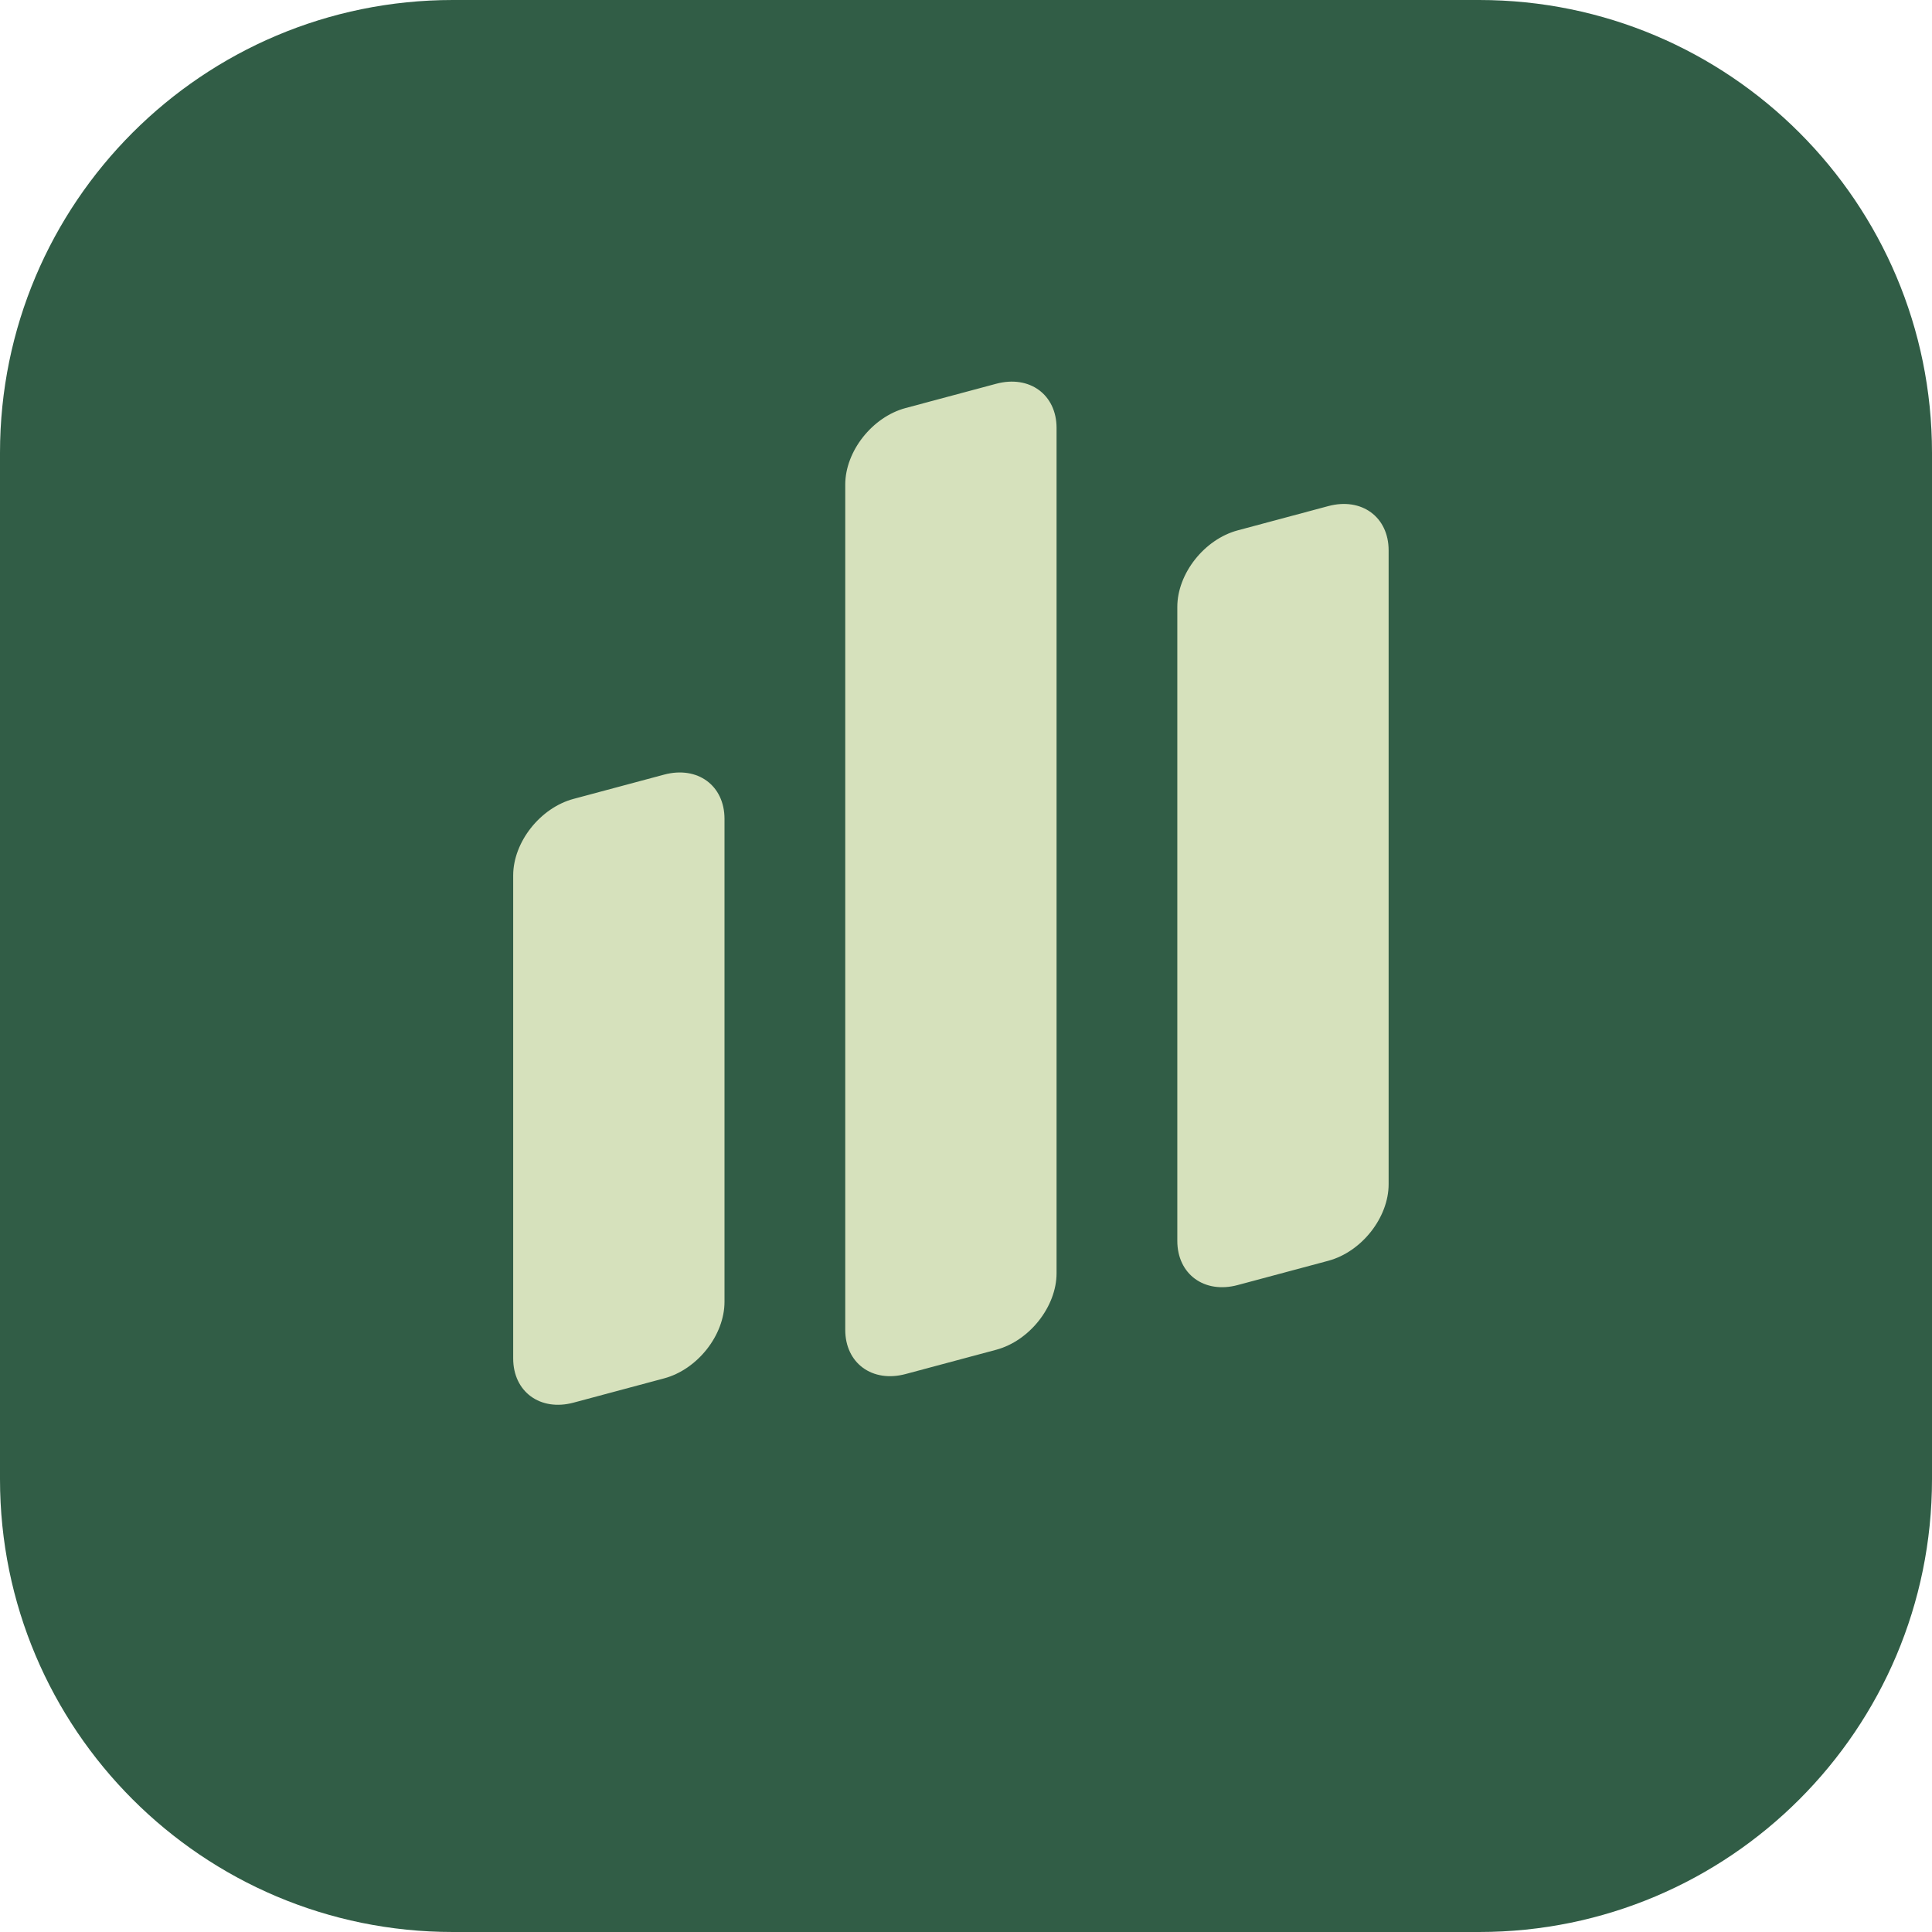
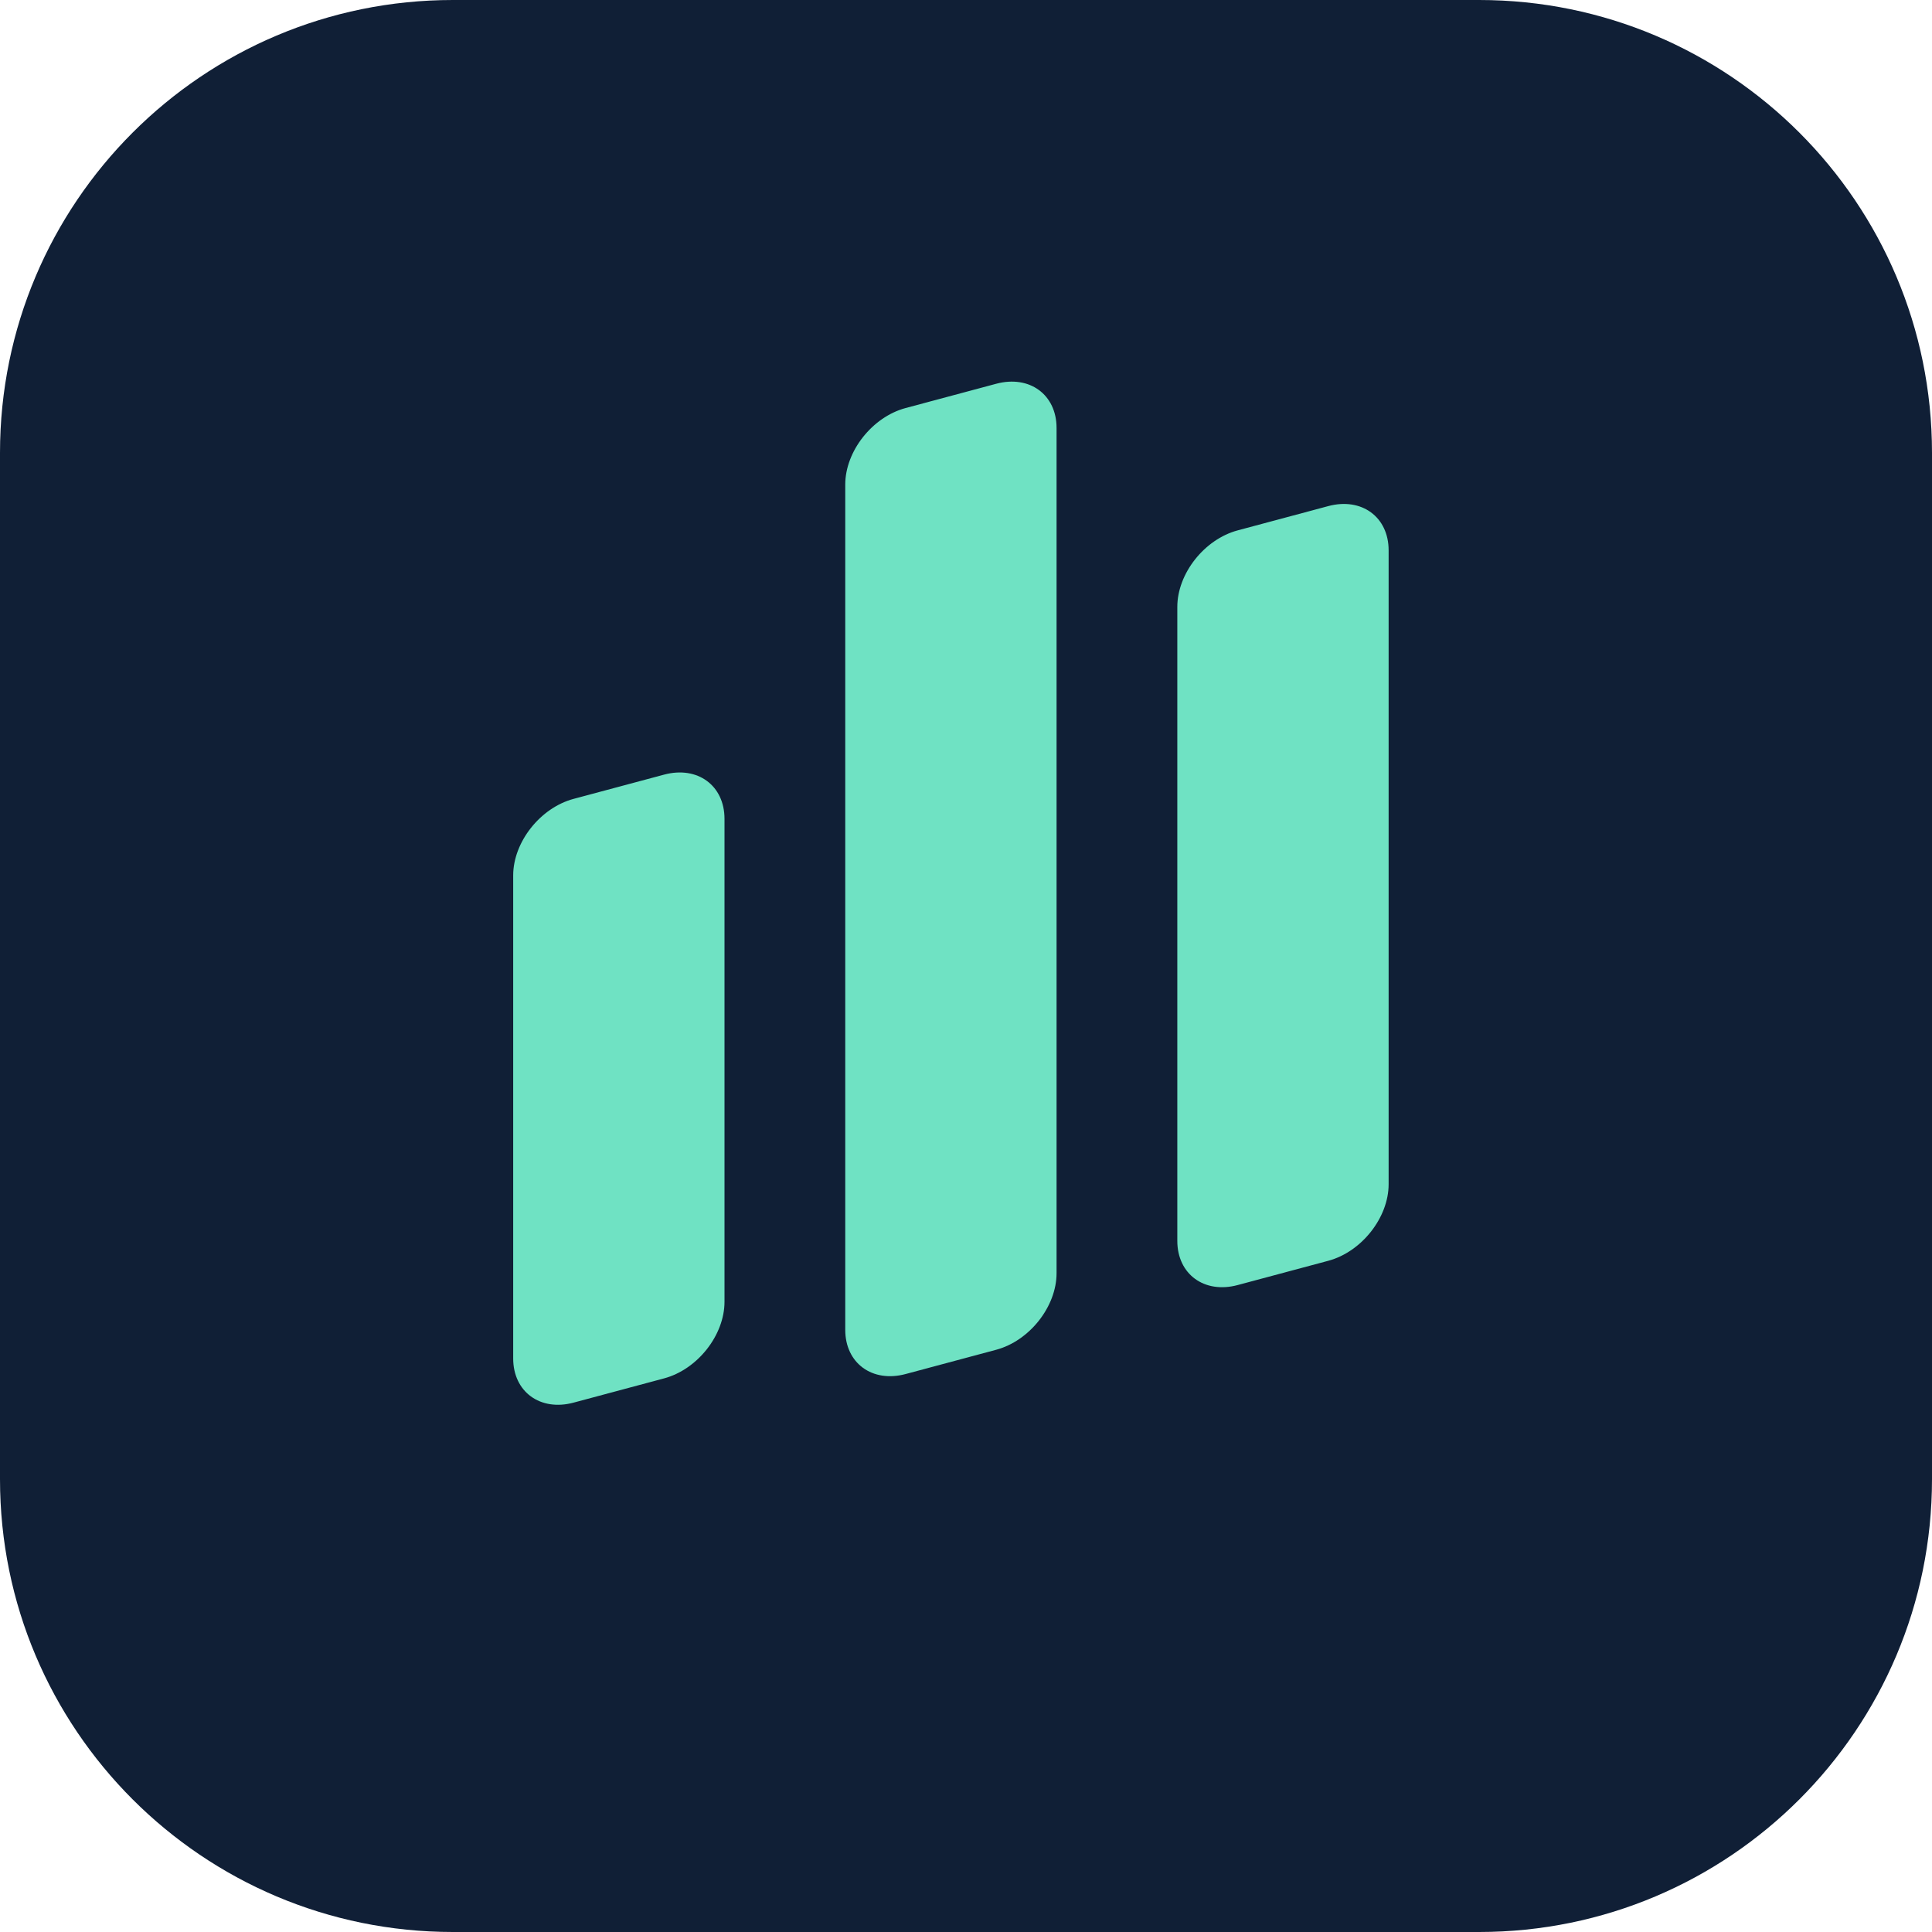
<svg xmlns="http://www.w3.org/2000/svg" viewBox="0 0 64 64">
-   <rect width="64" height="64" rx="15" fill="#315d46" />
-   <g fill="#d6e1bc" transform="translate(17 17) skewY(-15)">
+   <rect width="64" height="64" rx="15" fill="#101f36" />
+   <g fill="#6fe2c3" transform="translate(17 17) skewY(-15)">
    <rect y="10" width="7" height="20" rx="2" />
    <rect x="11" width="7" height="32" rx="2" />
    <rect x="22" y="7" width="7" height="25" rx="2" />
  </g>
</svg>
